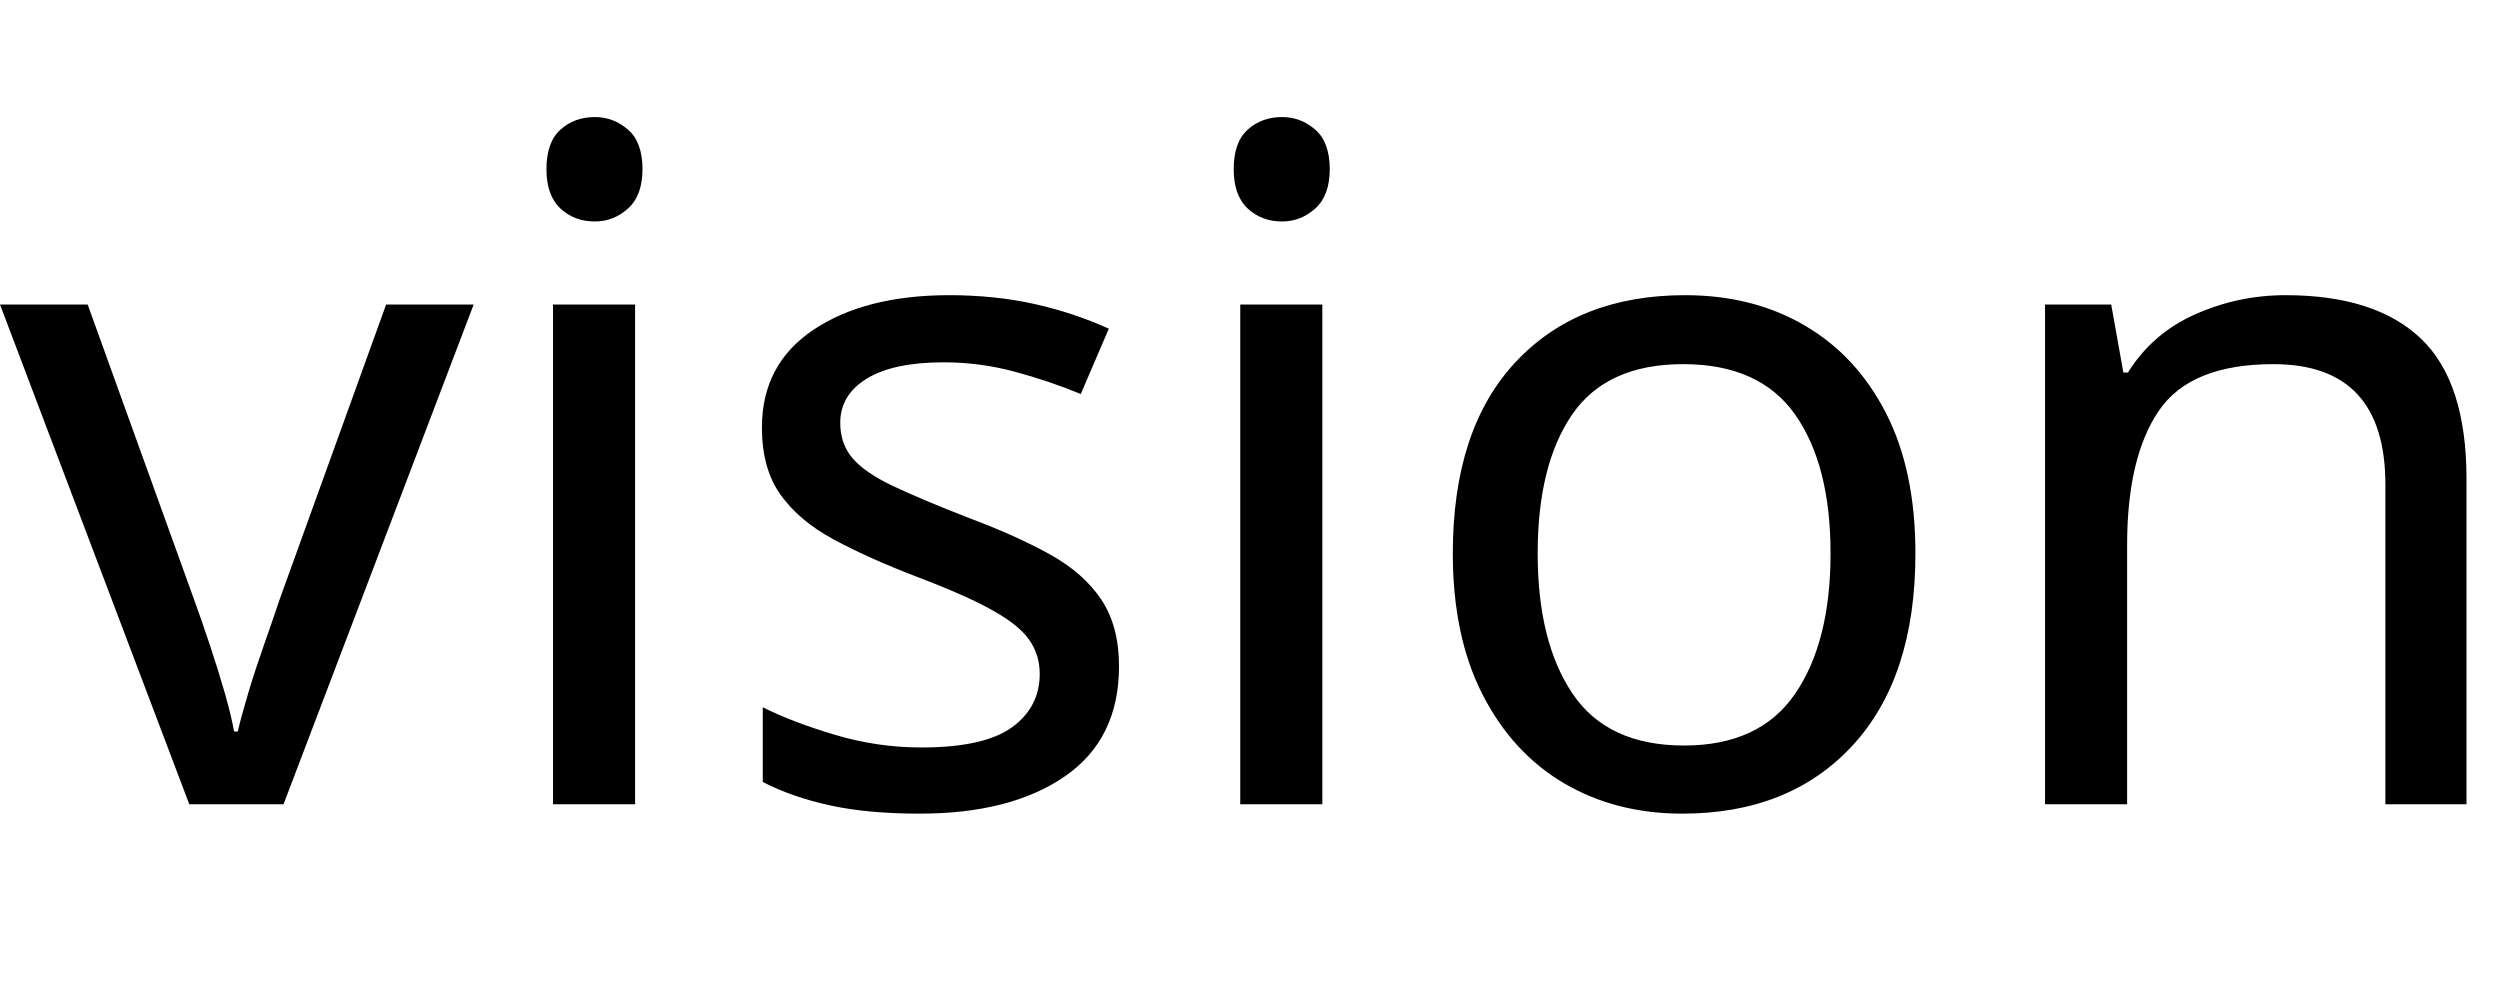
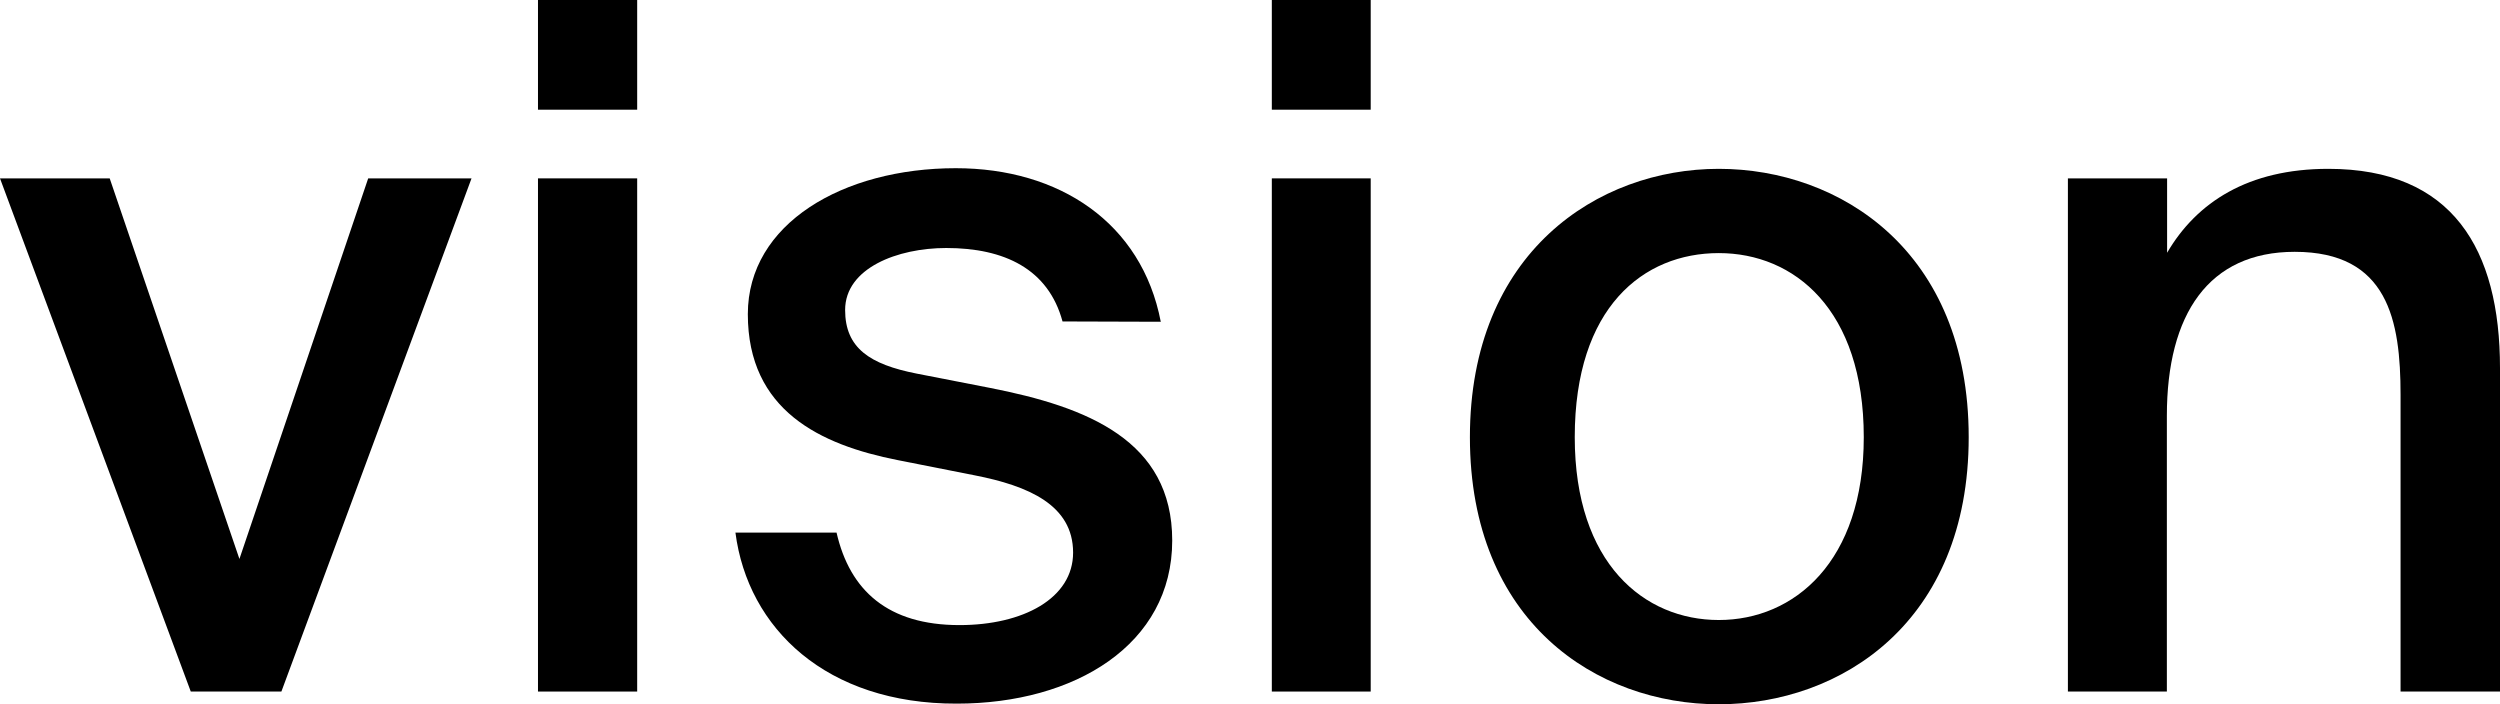
- <svg xmlns="http://www.w3.org/2000/svg" viewBox="0 0 321.71 126.42">
-   <defs>
-     <style>.cls-1{font-size:120px;font-family:SuisseIntlTrial-Book, Suisse Intl Trial;}</style>
-   </defs>
+ <svg xmlns="http://www.w3.org/2000/svg" viewBox="0 0 314.51 88.56">
  <g id="Layer_2" data-name="Layer 2">
    <g id="Layer_1-2" data-name="Layer 1">
-       <text class="cls-1" transform="translate(0 103.5)">vision</text>
+       <path d="M30.12,70.32l16.2-47.88h13L35.4,87H24L0,22.44H13.8Z" />
+       <path d="M80.16,0V13.8H67.68V0Zm0,22.44V87H67.68V22.44Z" />
+       <path d="M133.67,40.44c-1.79-6.6-7.31-9.24-14.63-9.24-6.12,0-12.72,2.52-12.72,7.8,0,4.8,3.12,6.84,9,8l9.23,1.8c12.24,2.4,22.92,6.6,22.92,19.2,0,13.08-12.24,20.52-27.11,20.52C104,88.56,94.08,79.08,92.52,67h12.72c1.68,7.32,6.48,11.64,15.47,11.64,8,0,14.29-3.36,14.29-9.12,0-6-5.64-8.4-12.37-9.72l-9.71-1.92c-9.72-1.92-18.84-6.24-18.84-18.36,0-11.4,12-18.36,26.16-18.36,13,0,23.39,6.84,25.79,19.32Z" />
+       <path d="M172.44,0V13.8H160V0Zm0,22.44V87H160V22.44Z" />
+       <path d="M247.67,55c0,23.28-16.08,33.6-31.44,33.6S184.92,78.24,184.92,55,201,21.24,216.23,21.24,247.67,31.56,247.67,55ZM216.23,78c9.48,0,18.24-7.32,18.24-23,0-16.08-8.76-23.16-18.24-23.16S198.11,38.64,198.11,55C198.11,70.92,206.87,78,216.23,78Z" />
+       <path d="M272.63,31.8c3.72-6.36,10.2-10.56,20.28-10.56,15.6,0,21.6,10.08,21.6,25.08V87H302V49.68c0-9.36-1.56-18-13.32-18-10.8,0-16.08,7.8-16.08,20.64V87H260.15V22.44h12.48Z" />
    </g>
  </g>
</svg>
